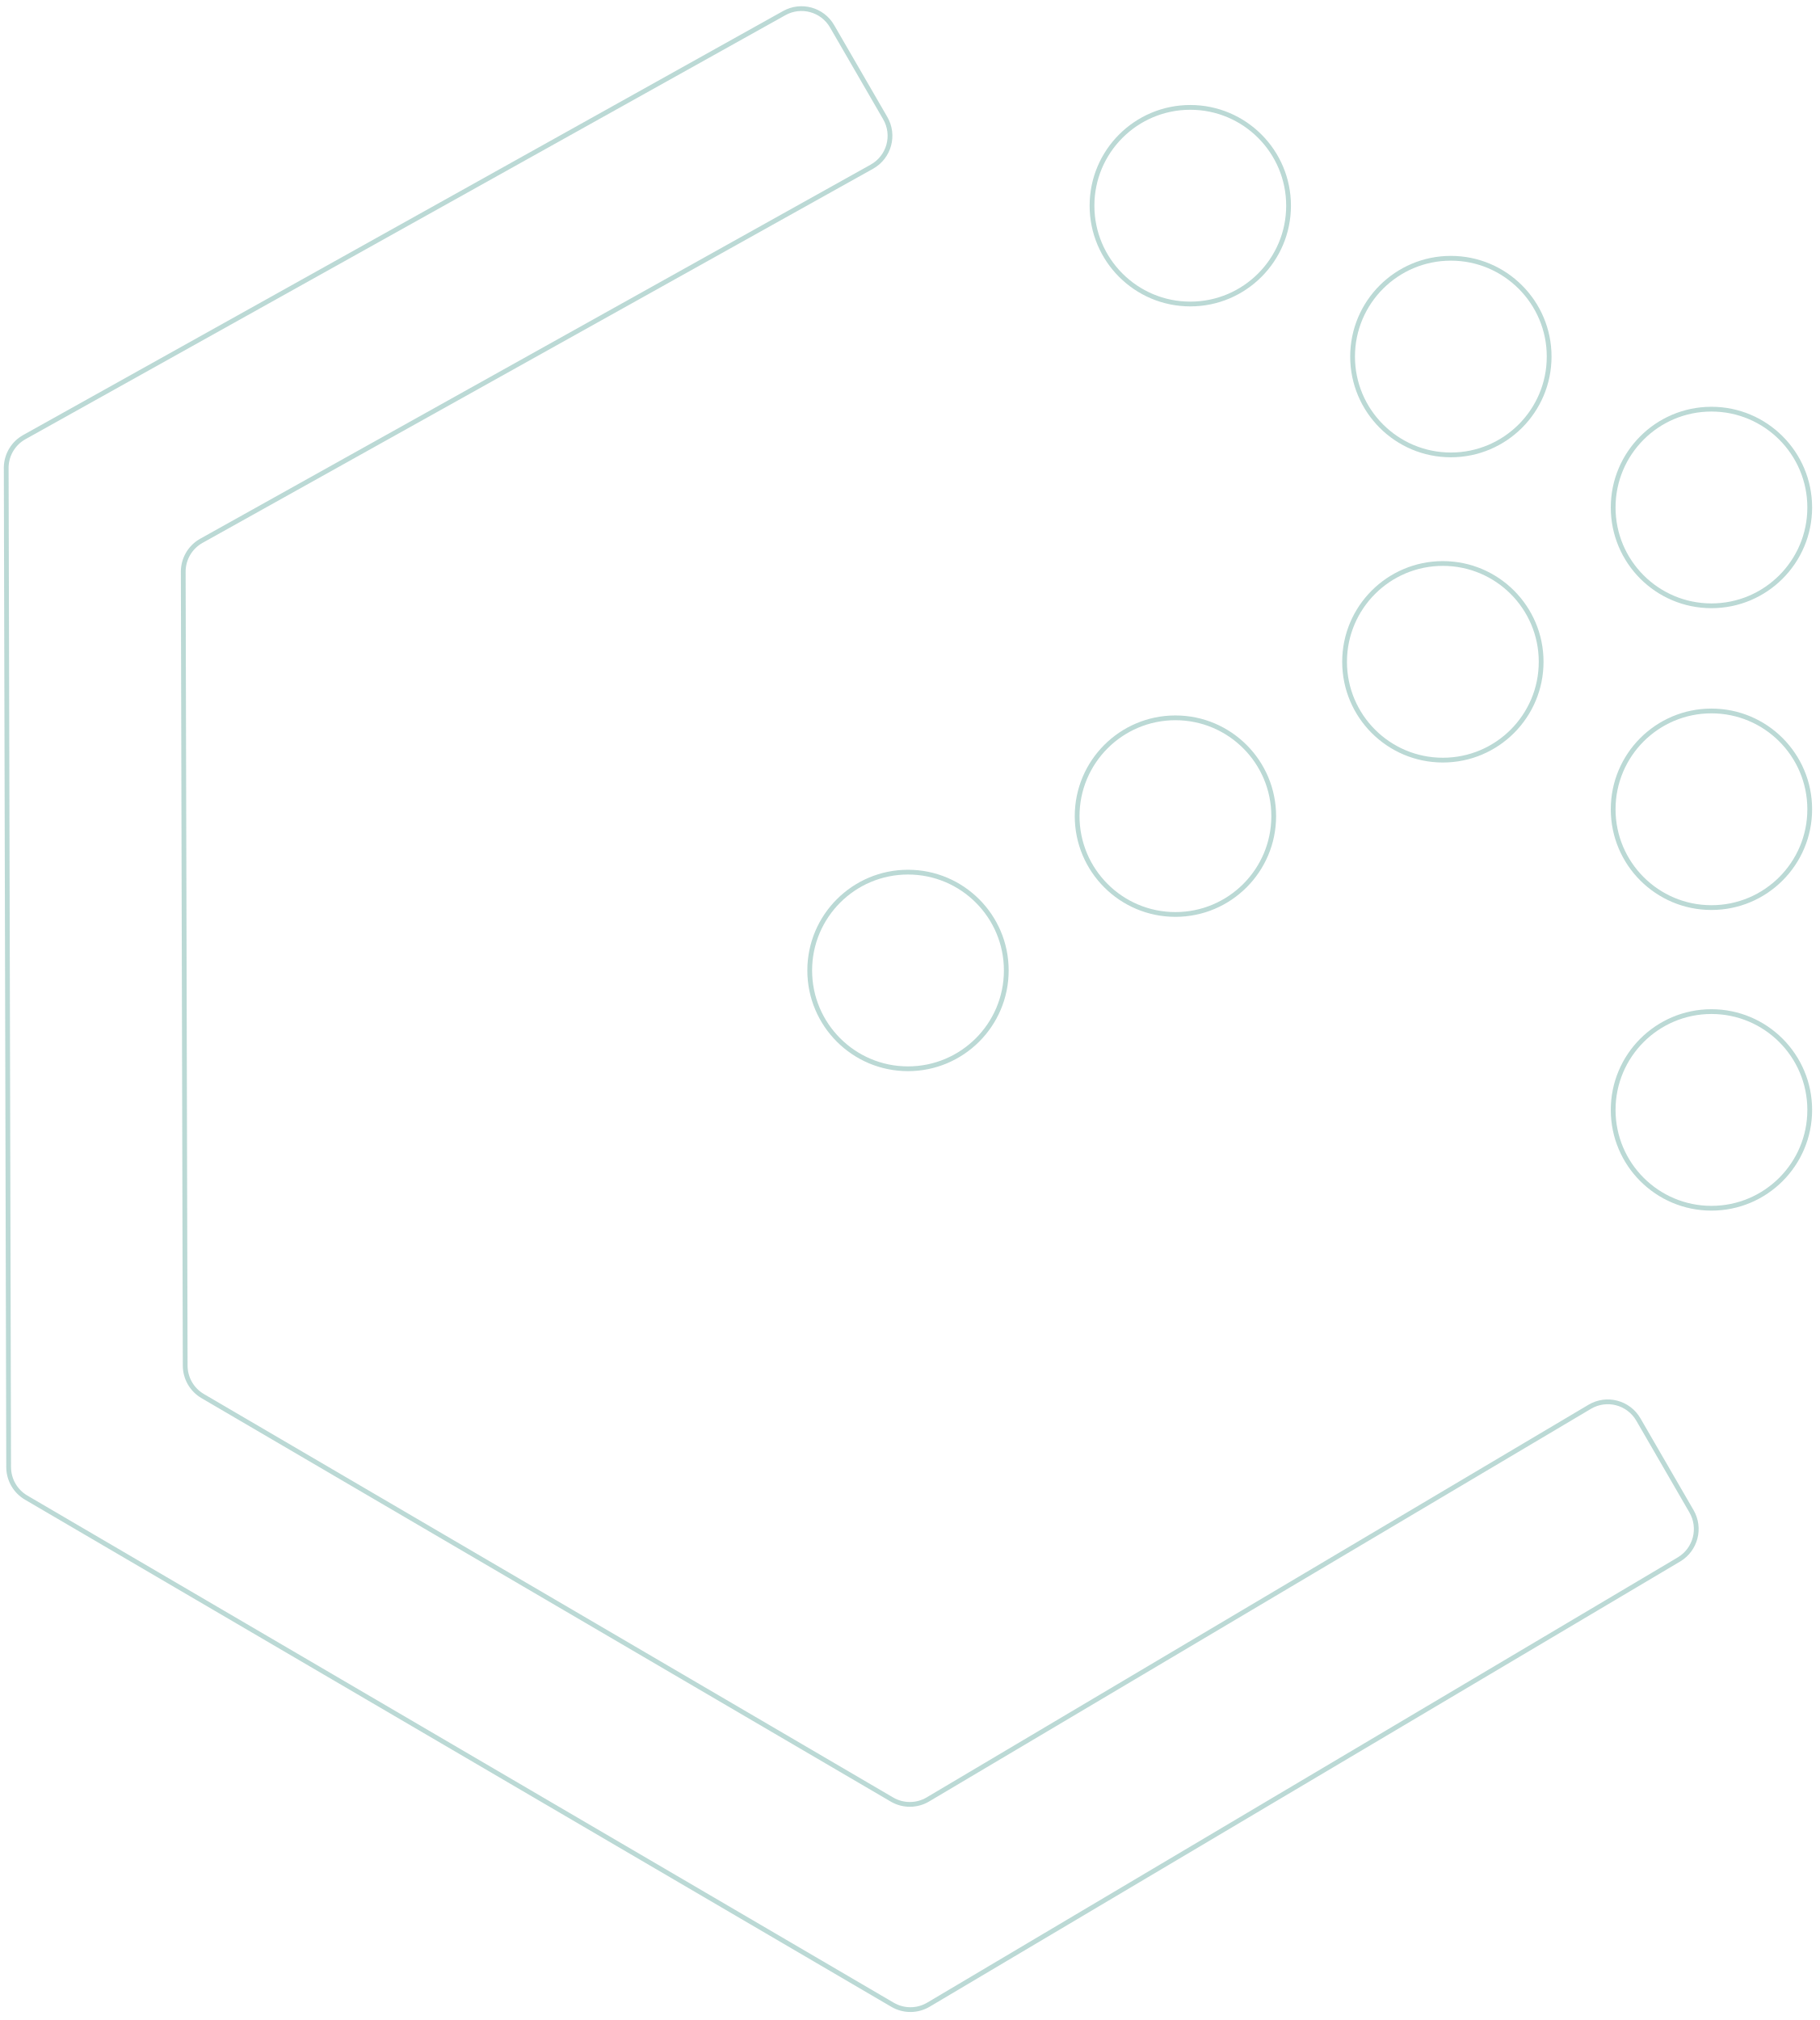
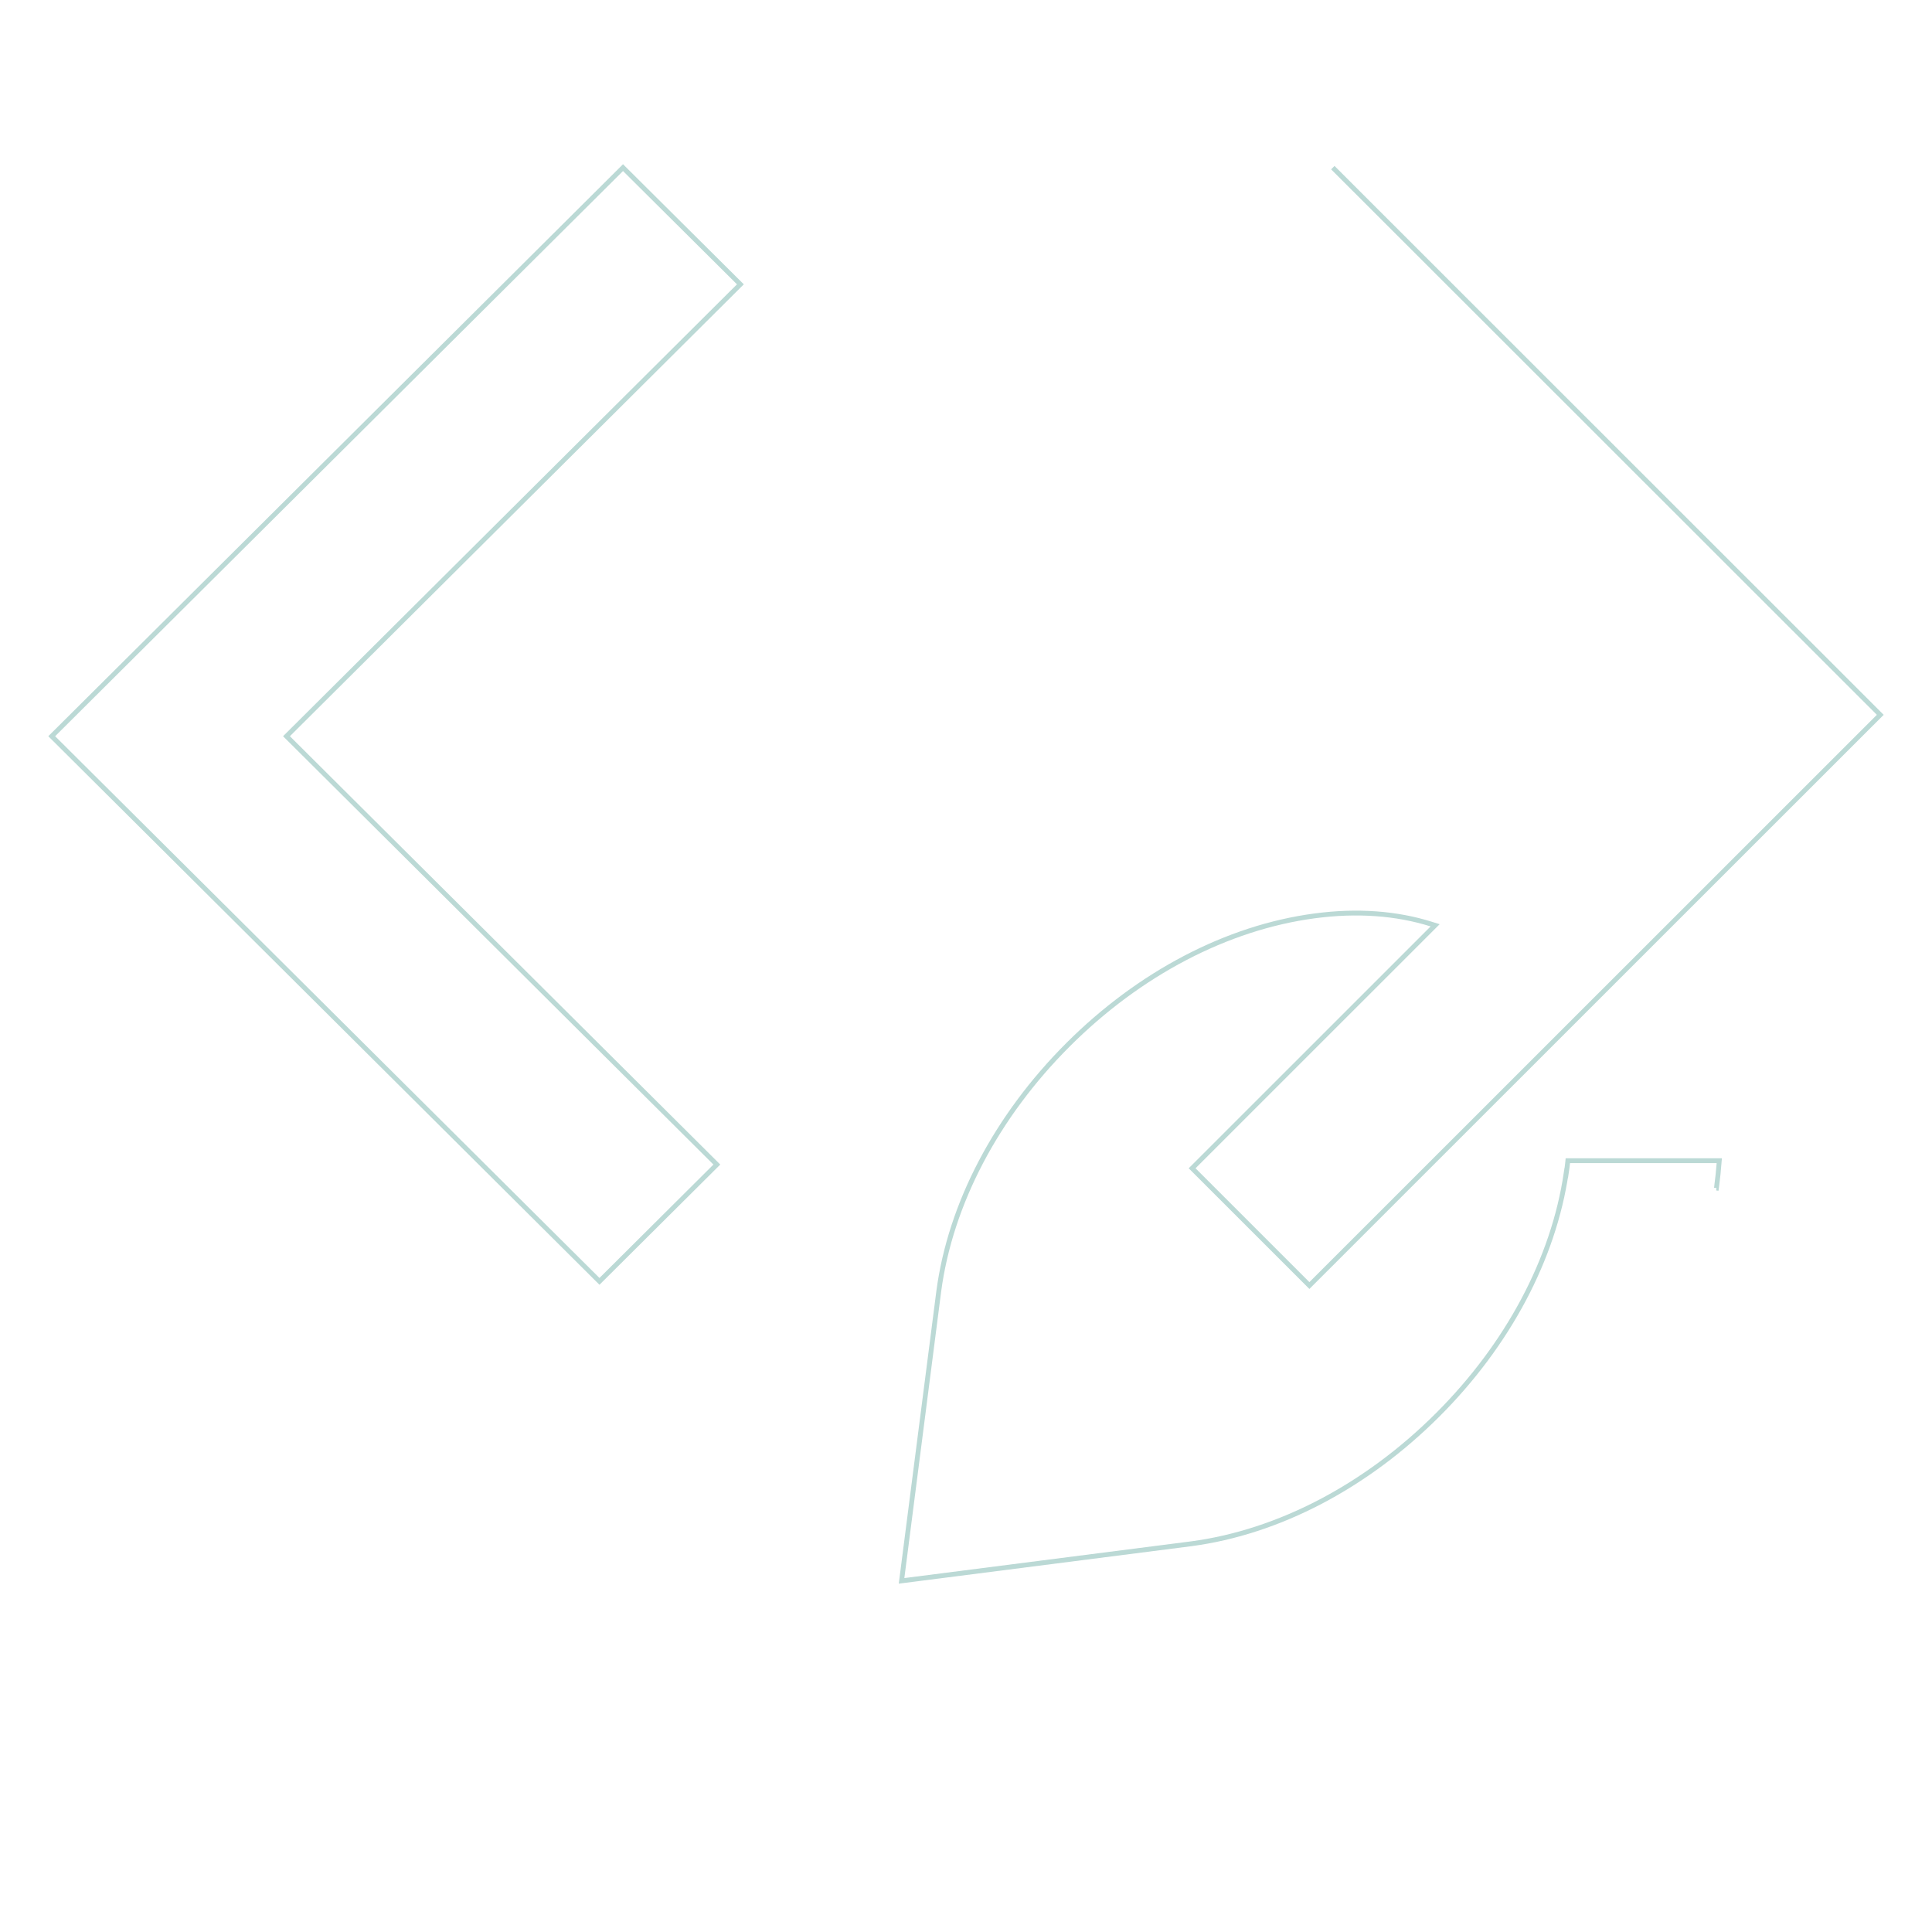
- <svg xmlns="http://www.w3.org/2000/svg" width="191px" height="212px" viewBox="0 0 191 212" version="1.1">
-   <defs />
-   <g id="Page-1" stroke="none" stroke-width="0.5" stroke-opacity="0.3" fill="none" fill-rule="evenodd">
-     <g id="terarium-icon" stroke="#1B8073" fill-rule="nonzero">
-       <path d="M93.634,188.863 L21.276,146.518 C20.142,145.854 19.443,144.639 19.44,143.325 L19.236,60.007 C19.232,58.658 19.962,57.414 21.14,56.757 L91.523,17.495 C93.334,16.485 93.966,14.189 92.927,12.394 L87.348,2.757 C86.334,1.002 84.099,0.387 82.328,1.375 L2.555,45.874 C1.404,46.515 0.68,47.718 0.652,49.034 L0.652,49.049 L0.908,153.981 C0.912,155.295 1.611,156.511 2.746,157.175 L93.696,210.402 C94.862,211.083 96.304,211.079 97.464,210.391 L176.247,163.665 C177.996,162.627 178.584,160.374 177.566,158.614 L171.987,148.977 C170.952,147.189 168.658,146.59 166.882,147.643 L97.402,188.853 C96.242,189.541 94.798,189.545 93.634,188.863 Z" id="Shape" />
-       <path d="M95.317,91.532 C101.016,91.532 105.635,96.152 105.635,101.849 C105.635,107.548 101.016,112.168 95.317,112.168 C89.619,112.168 85,107.548 85,101.849 C85,96.152 89.619,91.532 95.317,91.532 Z" id="Shape" />
-       <path d="M179.659,42.942 C185.358,42.942 189.976,47.562 189.976,53.26 C189.976,58.958 185.358,63.578 179.659,63.578 C173.96,63.578 169.342,58.958 169.342,53.26 C169.342,47.562 173.96,42.942 179.659,42.942 Z" id="Shape" />
-       <path d="M179.659,106.169 C185.358,106.169 189.976,110.789 189.976,116.486 C189.976,122.185 185.358,126.805 179.659,126.805 C173.96,126.805 169.342,122.185 169.342,116.486 C169.342,110.789 173.96,106.169 179.659,106.169 Z" id="Shape" />
-       <path d="M179.659,74.616 C185.358,74.616 189.976,79.236 189.976,84.933 C189.976,90.632 185.358,95.252 179.659,95.252 C173.96,95.252 169.342,90.632 169.342,84.933 C169.342,79.236 173.96,74.616 179.659,74.616 Z" id="Shape" />
-       <path d="M124.95,11.27 C130.649,11.27 135.267,15.89 135.267,21.588 C135.267,27.286 130.649,31.906 124.95,31.906 C119.251,31.906 114.633,27.286 114.633,21.588 C114.633,15.89 119.251,11.27 124.95,11.27 Z" id="Shape" />
-       <path d="M152.305,27.106 C158.003,27.106 162.622,31.726 162.622,37.423 C162.622,43.122 158.003,47.742 152.305,47.742 C146.606,47.742 141.987,43.122 141.987,37.423 C141.987,31.726 146.606,27.106 152.305,27.106 Z" id="Shape" />
-       <path d="M151.465,59.139 C157.163,59.139 161.782,63.759 161.782,69.457 C161.782,75.155 157.163,79.775 151.465,79.775 C145.766,79.775 141.147,75.155 141.147,69.457 C141.147,63.759 145.766,59.139 151.465,59.139 Z" id="Shape" />
-       <path d="M123.391,75.337 C129.089,75.337 133.708,79.957 133.708,85.654 C133.708,91.353 129.089,95.973 123.391,95.973 C117.692,95.973 113.073,91.353 113.073,85.654 C113.073,79.957 117.692,75.337 123.391,75.337 Z" id="Shape" />
-     </g>
-   </g>
+ <svg xmlns="http://www.w3.org/2000/svg" width="200" height="200" viewBox="0 0 200 200" fill="none">
+   <path d="M137.973 17.354L194.646 73.998L135.549 133.078L123.407 120.939L148.272 96.081L148.564 95.789L148.171 95.665C144.572 94.53 140.482 94.226 136.097 94.811C127.022 96.017 117.949 100.767 110.544 108.169C103.14 115.571 98.389 124.629 97.182 133.663L97.182 133.664L93.37 163.331L93.329 163.651L93.65 163.61L123.312 159.812L123.313 159.812C132.375 158.605 141.436 153.856 148.84 146.454C156.109 139.187 160.82 130.325 162.133 121.42L162.142 121.429L162.215 120.938C162.249 120.709 162.272 120.481 162.294 120.261C162.298 120.225 162.302 120.19 162.305 120.154H177.981C177.908 121.095 177.813 122.037 177.687 122.988M177.687 122.988C177.687 122.988 177.687 122.988 177.687 122.988L177.931 123.02L177.687 122.988Z" stroke="#1B8073" stroke-opacity="0.3" stroke-width="0.5" />
+   <path d="M29.834 76.39L74.208 120.554L62.057 132.647L5.354 76.213L64.495 17.353L76.645 29.434L29.834 76.036L29.656 76.213L29.834 76.39Z" stroke="#1B8073" stroke-opacity="0.3" stroke-width="0.5" />
</svg>
